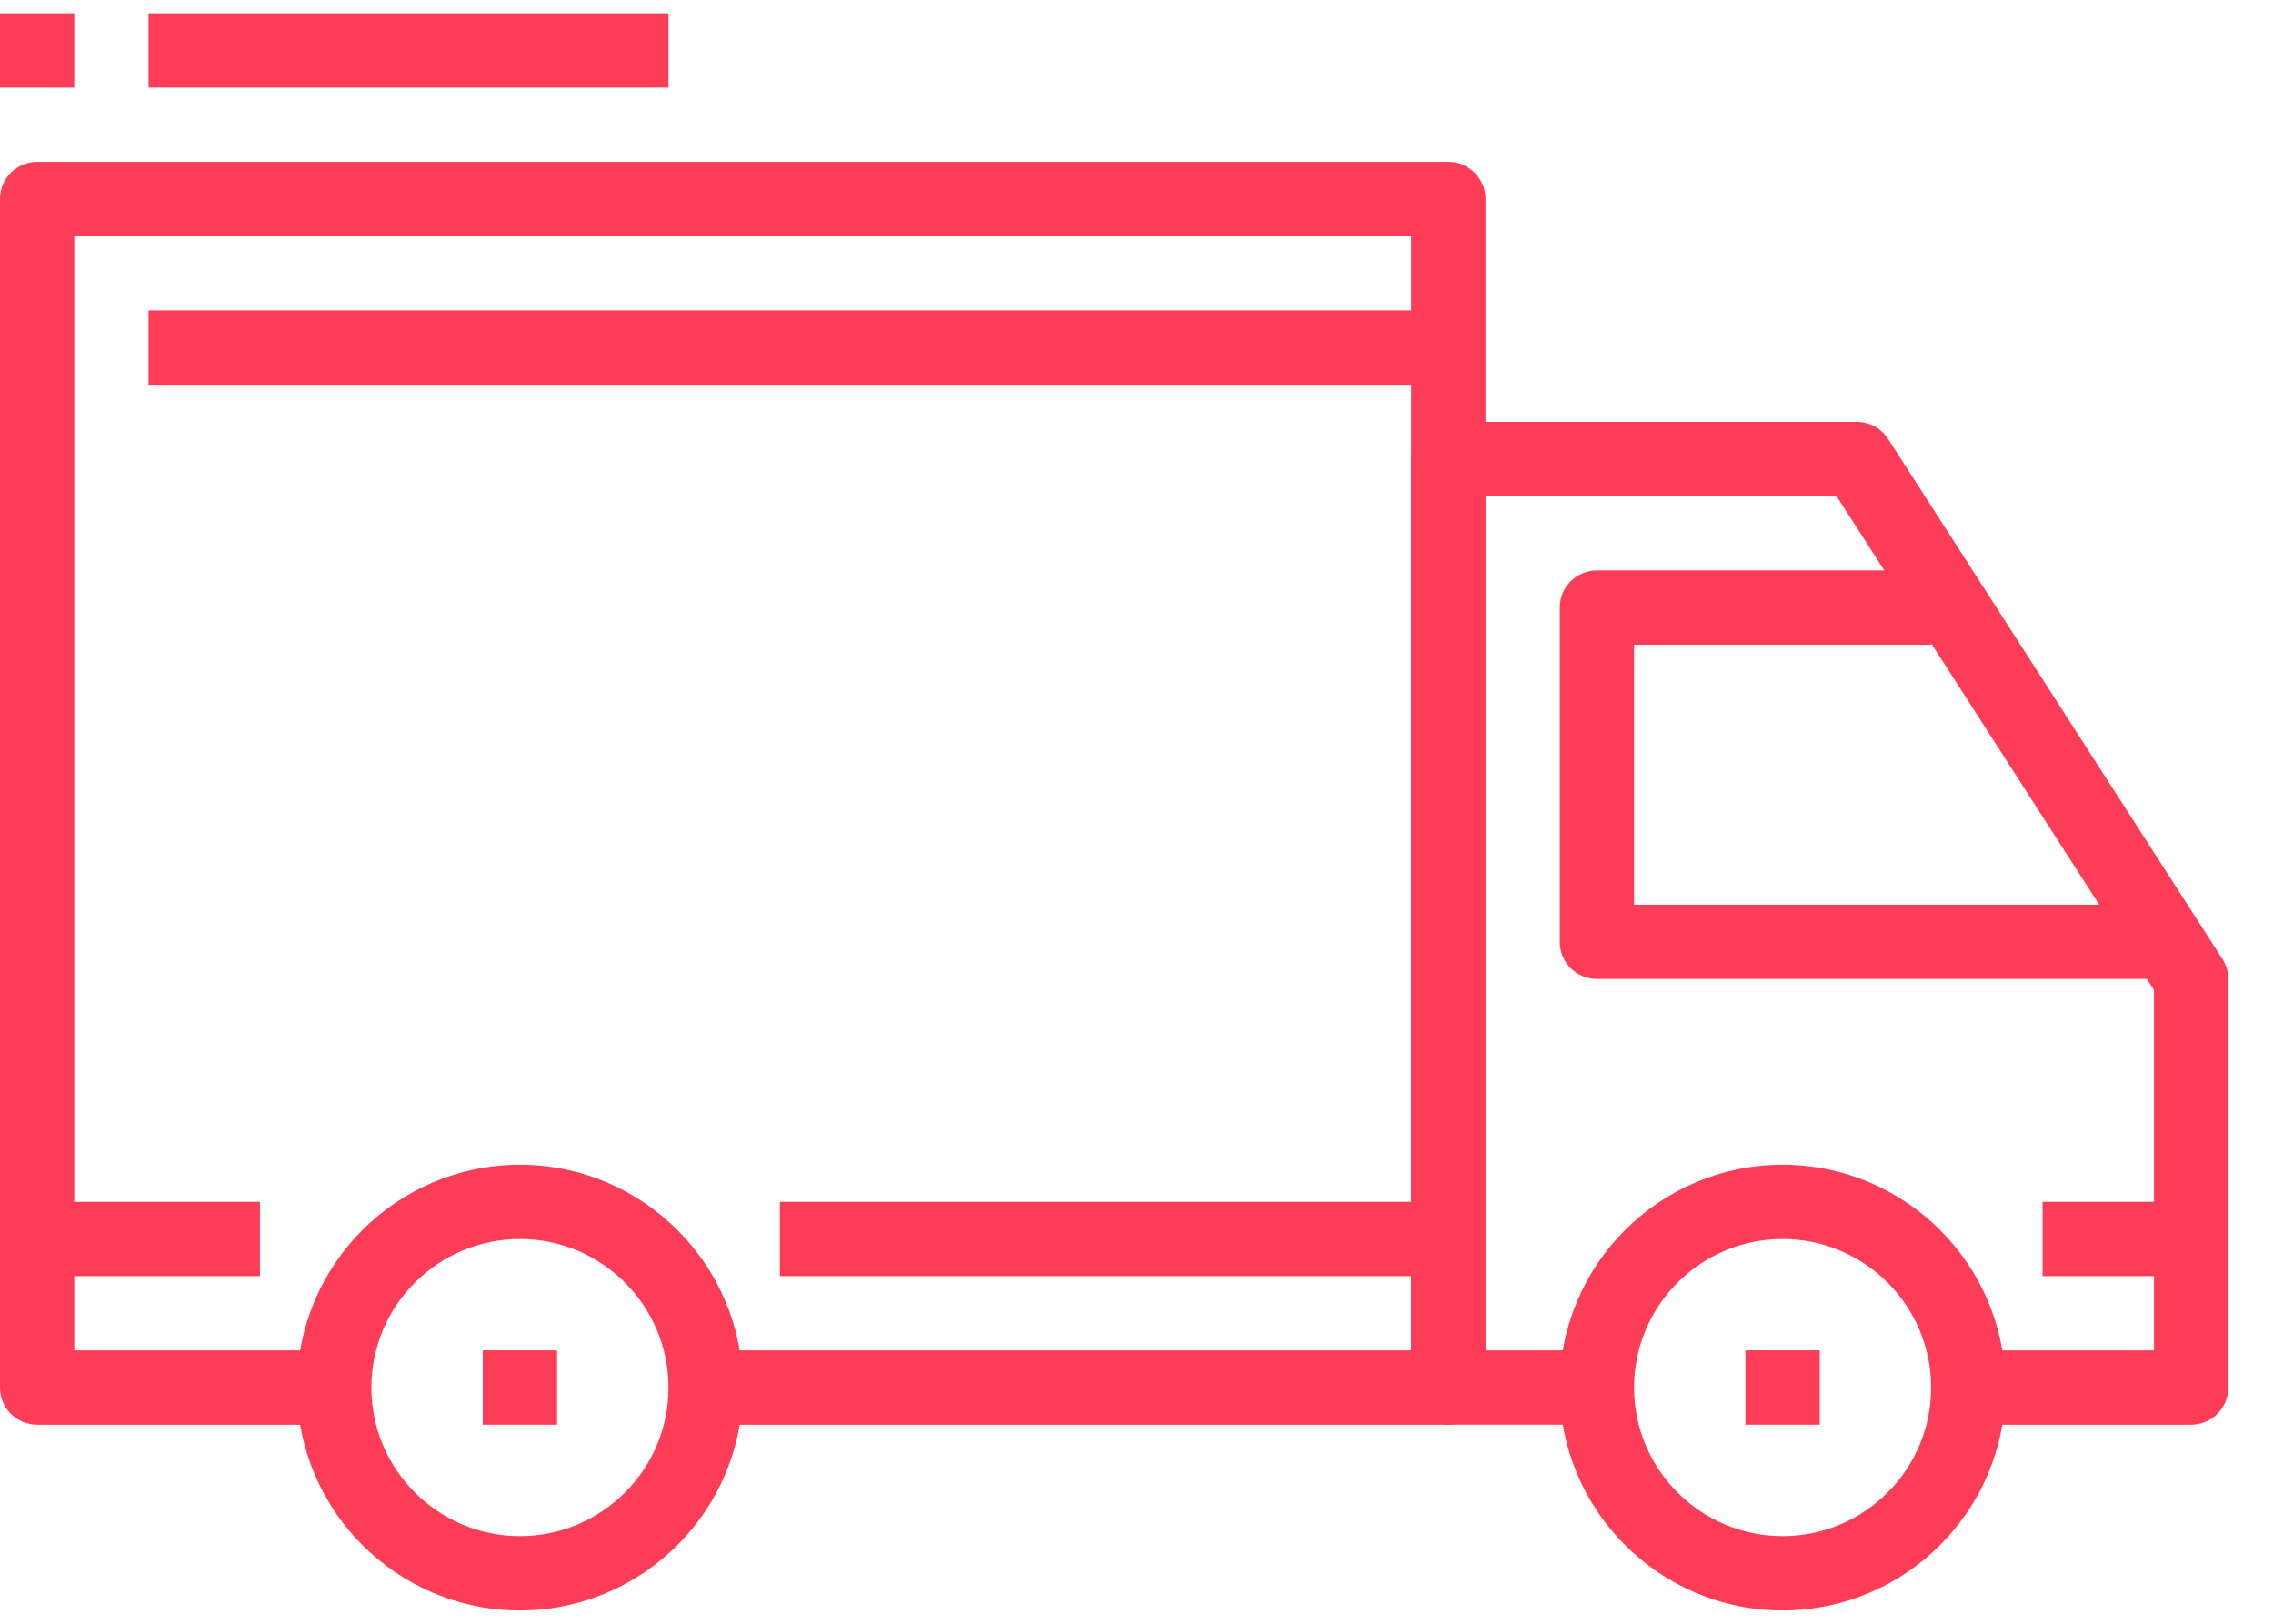
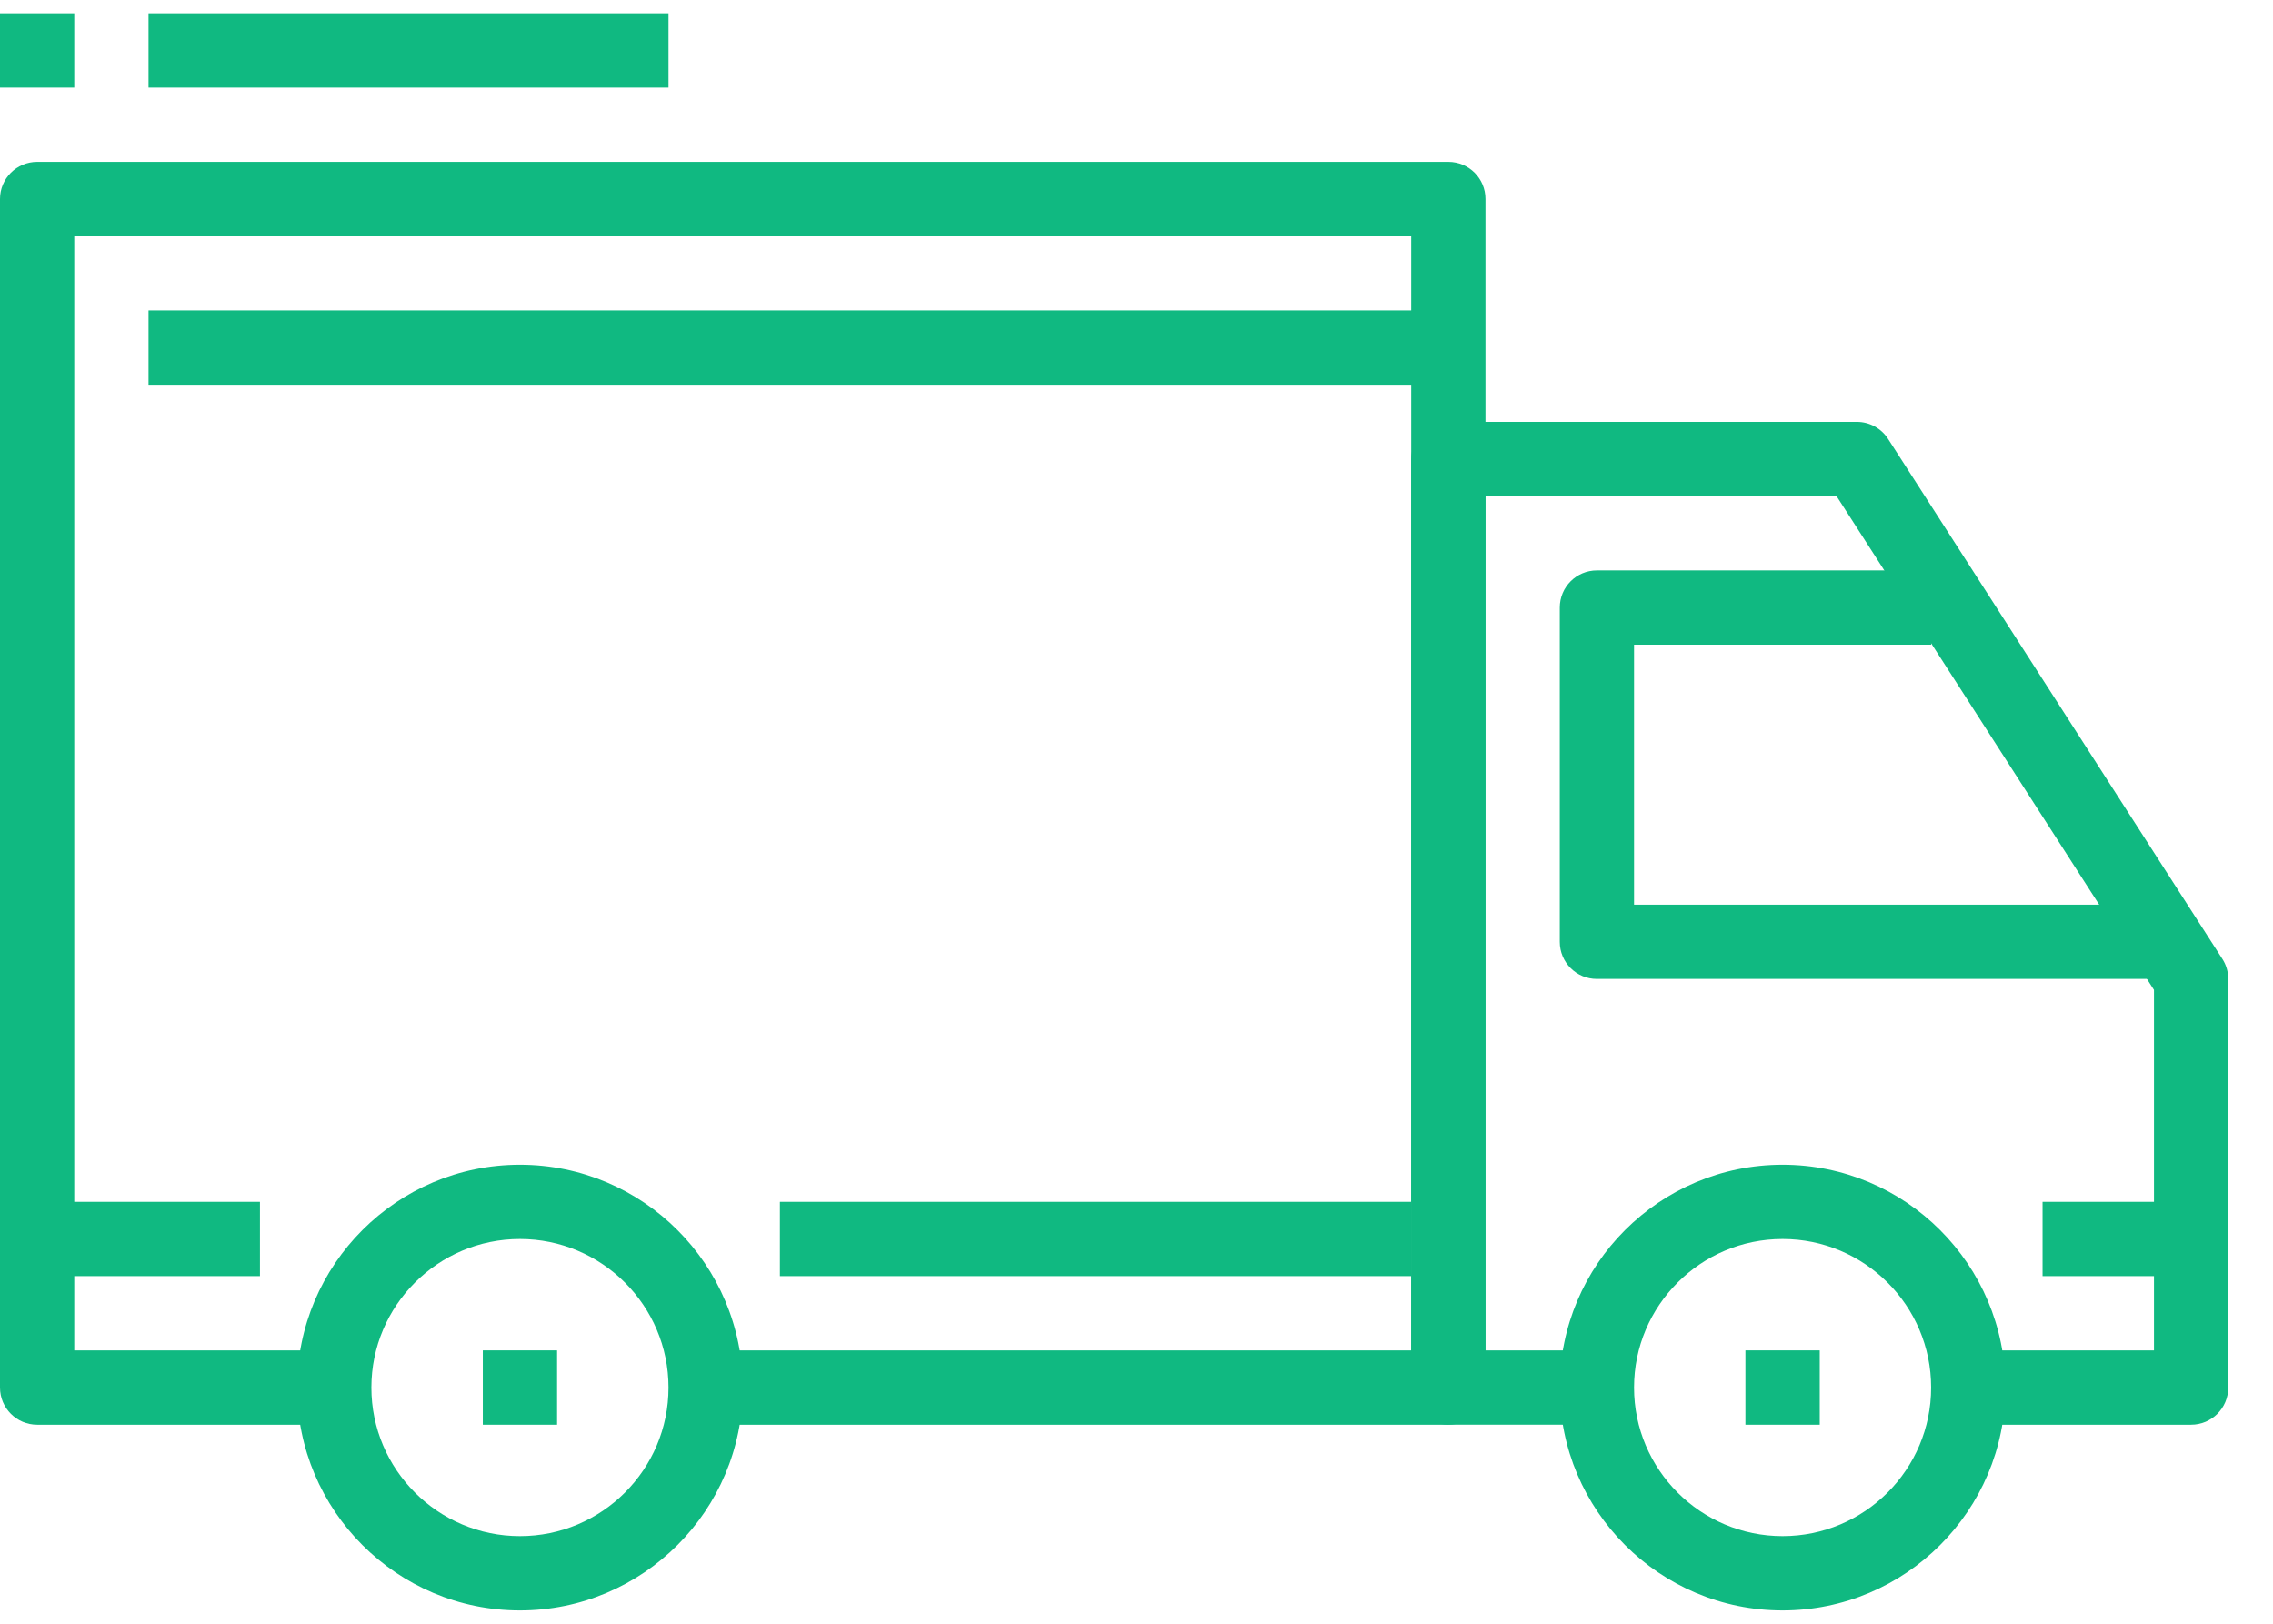
<svg xmlns="http://www.w3.org/2000/svg" width="49" height="35" viewBox="0 0 49 35" fill="none">
-   <path d="M11.208 25.106C8.559 25.106 6.405 27.26 6.405 29.909C6.405 32.558 8.559 34.713 11.208 34.713C13.857 34.713 16.012 32.558 16.012 29.909C16.012 27.26 13.857 25.106 11.208 25.106ZM11.208 33.111C9.442 33.111 8.006 31.675 8.006 29.909C8.006 28.143 9.442 26.707 11.208 26.707C12.974 26.707 14.411 28.143 14.411 29.909C14.411 31.675 12.974 33.111 11.208 33.111Z" fill="#FD3D57" />
-   <path d="M38.428 25.106C35.779 25.106 33.624 27.26 33.624 29.909C33.624 32.558 35.779 34.713 38.428 34.713C41.077 34.713 43.231 32.558 43.231 29.909C43.231 27.26 41.077 25.106 38.428 25.106ZM38.428 33.111C36.662 33.111 35.226 31.675 35.226 29.909C35.226 28.143 36.662 26.707 38.428 26.707C40.194 26.707 41.63 28.143 41.63 29.909C41.63 31.675 40.194 33.111 38.428 33.111Z" fill="#FD3D57" />
-   <path d="M47.908 20.67L40.702 9.461C40.555 9.232 40.301 9.094 40.029 9.094H31.223C30.78 9.094 30.422 9.453 30.422 9.894V29.909C30.422 30.352 30.78 30.709 31.223 30.709H34.425V29.108H32.023V10.695H39.592L46.434 21.338V29.108H42.431V30.71H47.234C47.677 30.71 48.035 30.352 48.035 29.909V21.103C48.035 20.95 47.991 20.798 47.908 20.67Z" fill="#FD3D57" />
-   <path d="M35.226 19.501V13.897H41.63V12.296H34.425C33.982 12.296 33.625 12.655 33.625 13.097V20.302C33.625 20.745 33.982 21.102 34.425 21.102H46.434V19.501H35.226V19.501Z" fill="#FD3D57" />
-   <path d="M31.223 3.49H0.801C0.359 3.49 0 3.848 0 4.29V29.909C0 30.352 0.359 30.71 0.801 30.71H7.205V29.108H1.601V5.091H30.422V29.108H15.211V30.71H31.223C31.666 30.71 32.023 30.352 32.023 29.909V4.29C32.023 3.848 31.666 3.49 31.223 3.49Z" fill="#FD3D57" />
-   <path d="M5.604 25.906H0.801V27.507H5.604V25.906Z" fill="#FD3D57" />
-   <path d="M30.422 25.906H16.812V27.507H30.422V25.906Z" fill="#FD3D57" />
-   <path d="M47.234 25.906H44.032V27.507H47.234V25.906Z" fill="#FD3D57" />
-   <path d="M31.223 6.692H3.202V8.293H31.223V6.692Z" fill="#FD3D57" />
-   <path d="M12.009 29.108H10.408V30.71H12.009V29.108Z" fill="#FD3D57" />
-   <path d="M39.229 29.108H37.627V30.71H39.229V29.108Z" fill="#FD3D57" />
-   <path d="M14.411 0.287H3.202V1.889H14.411V0.287Z" fill="#FD3D57" />
-   <path d="M1.601 0.287H0V1.889H1.601V0.287Z" fill="#FD3D57" />
+   <path d="M11.208 25.106C8.559 25.106 6.405 27.26 6.405 29.909C6.405 32.558 8.559 34.713 11.208 34.713C13.857 34.713 16.012 32.558 16.012 29.909C16.012 27.26 13.857 25.106 11.208 25.106ZM11.208 33.111C9.442 33.111 8.006 31.675 8.006 29.909C8.006 28.143 9.442 26.707 11.208 26.707C12.974 26.707 14.411 28.143 14.411 29.909C14.411 31.675 12.974 33.111 11.208 33.111Z" fill="#10b981" />
+   <path d="M38.428 25.106C35.779 25.106 33.624 27.26 33.624 29.909C33.624 32.558 35.779 34.713 38.428 34.713C41.077 34.713 43.231 32.558 43.231 29.909C43.231 27.26 41.077 25.106 38.428 25.106ZM38.428 33.111C36.662 33.111 35.226 31.675 35.226 29.909C35.226 28.143 36.662 26.707 38.428 26.707C40.194 26.707 41.63 28.143 41.63 29.909C41.63 31.675 40.194 33.111 38.428 33.111Z" fill="#10b981" />
+   <path d="M47.908 20.67L40.702 9.461C40.555 9.232 40.301 9.094 40.029 9.094H31.223C30.78 9.094 30.422 9.453 30.422 9.894V29.909C30.422 30.352 30.78 30.709 31.223 30.709H34.425V29.108H32.023V10.695H39.592L46.434 21.338V29.108H42.431V30.71H47.234C47.677 30.71 48.035 30.352 48.035 29.909V21.103C48.035 20.95 47.991 20.798 47.908 20.67Z" fill="#10b981" />
+   <path d="M35.226 19.501V13.897H41.63V12.296H34.425C33.982 12.296 33.625 12.655 33.625 13.097V20.302C33.625 20.745 33.982 21.102 34.425 21.102H46.434V19.501H35.226V19.501Z" fill="#10b981" />
+   <path d="M31.223 3.49H0.801C0.359 3.49 0 3.848 0 4.29V29.909C0 30.352 0.359 30.71 0.801 30.71H7.205V29.108H1.601V5.091H30.422V29.108H15.211V30.71H31.223C31.666 30.71 32.023 30.352 32.023 29.909V4.29C32.023 3.848 31.666 3.49 31.223 3.49Z" fill="#10b981" />
+   <path d="M5.604 25.906H0.801V27.507H5.604V25.906Z" fill="#10b981" />
+   <path d="M30.422 25.906H16.812V27.507H30.422V25.906Z" fill="#10b981" />
+   <path d="M47.234 25.906H44.032V27.507H47.234V25.906Z" fill="#10b981" />
+   <path d="M31.223 6.692H3.202V8.293H31.223V6.692Z" fill="#10b981" />
+   <path d="M12.009 29.108H10.408V30.71H12.009V29.108Z" fill="#10b981" />
+   <path d="M39.229 29.108H37.627V30.71H39.229V29.108Z" fill="#10b981" />
+   <path d="M14.411 0.287H3.202V1.889H14.411V0.287Z" fill="#10b981" />
+   <path d="M1.601 0.287H0V1.889H1.601V0.287Z" fill="#10b981" />
</svg>
